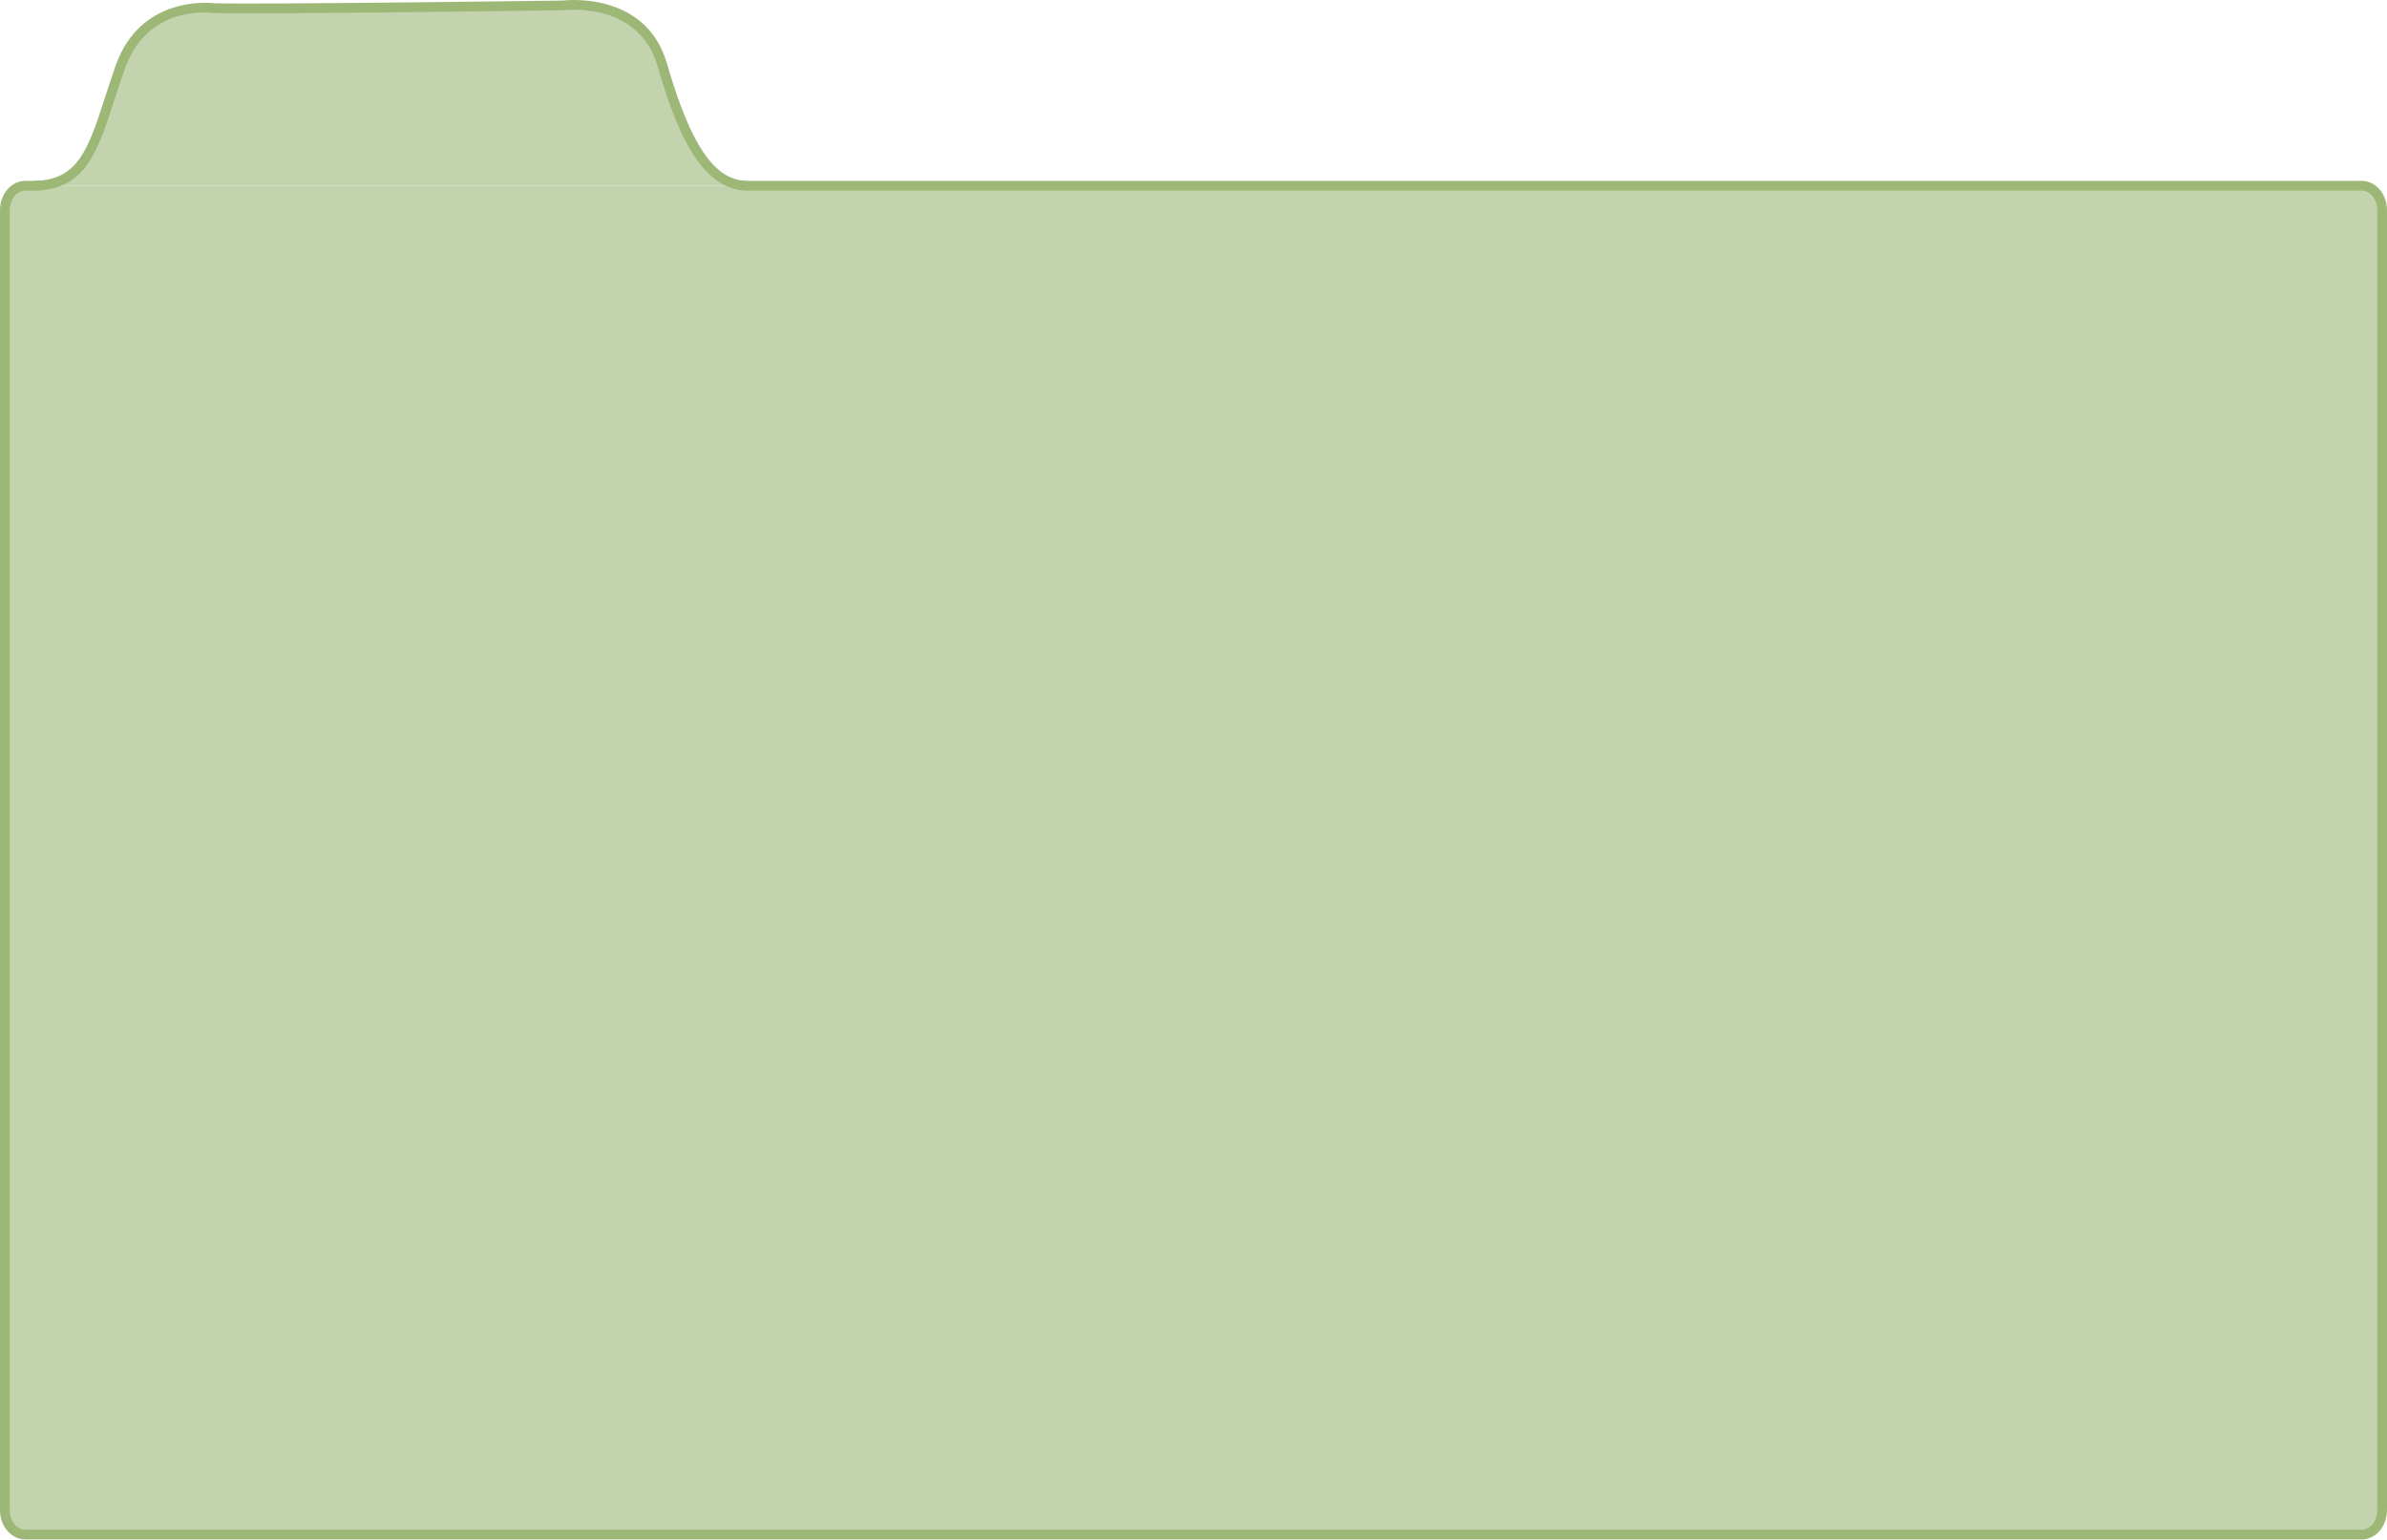
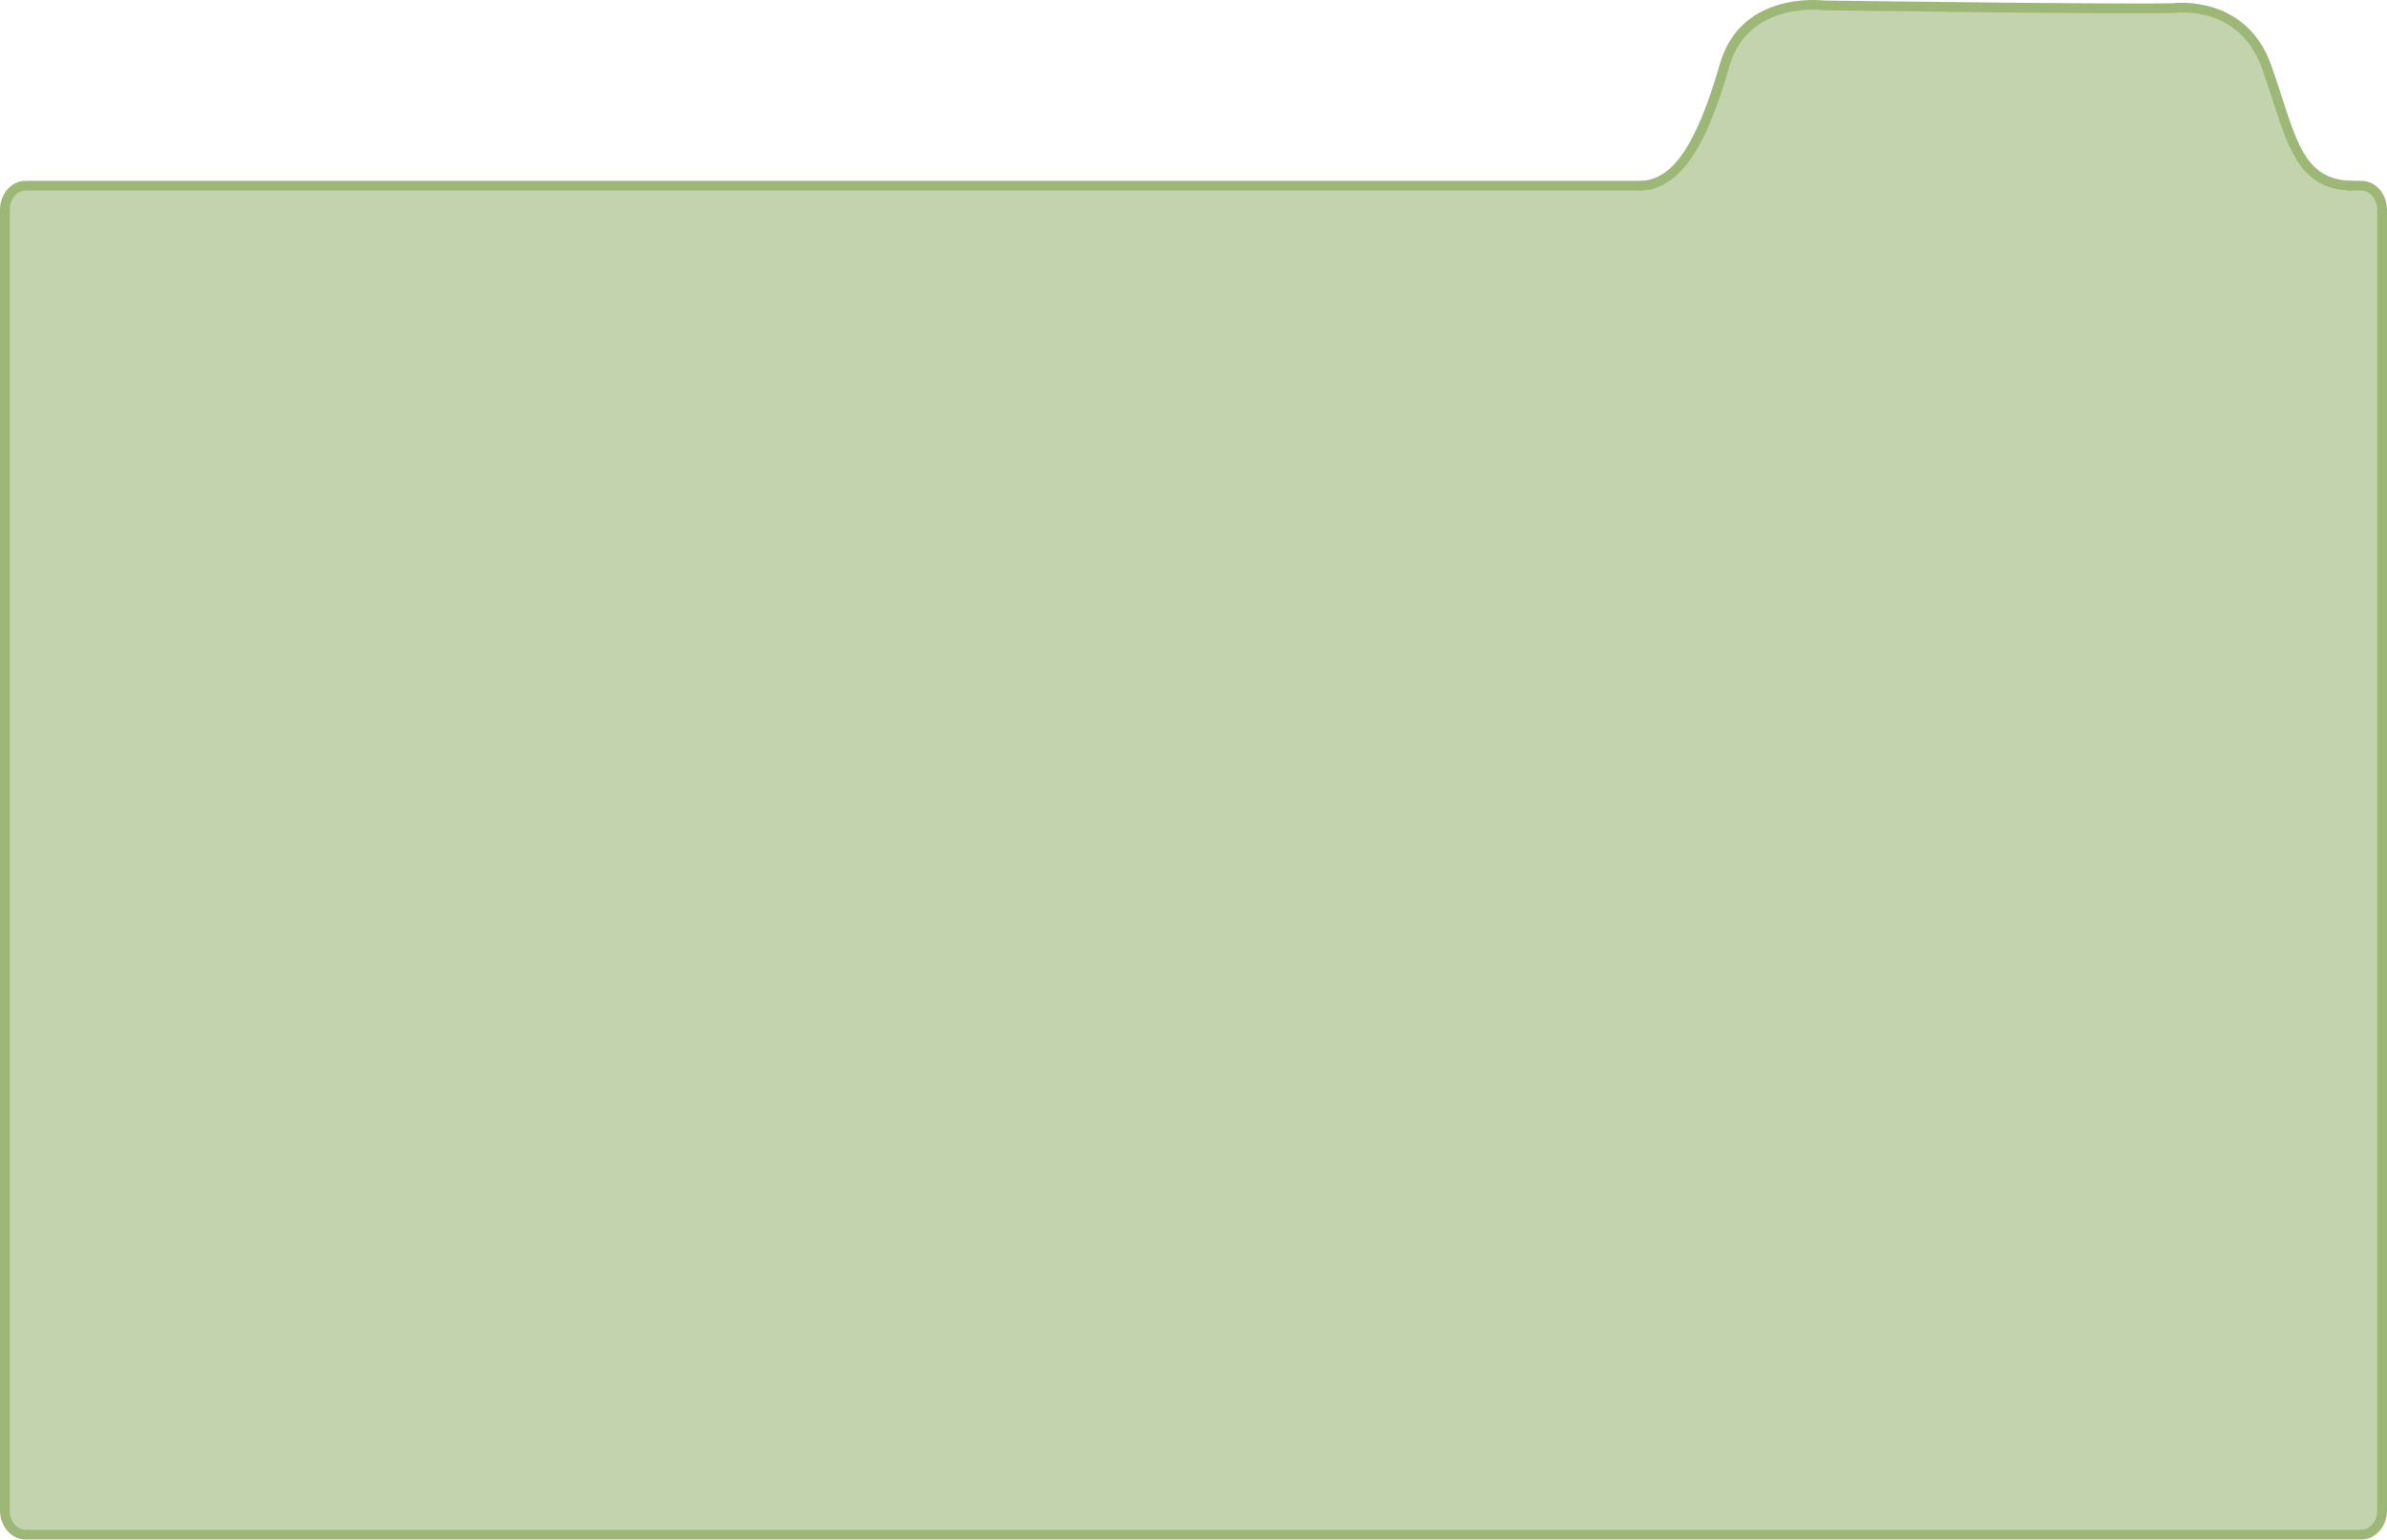
- <svg xmlns="http://www.w3.org/2000/svg" id="tema5_folder" viewBox="0 0 489.68 315.83">
+ <svg xmlns="http://www.w3.org/2000/svg" id="tema5_folder" data-name="tema5 folder" viewBox="0 0 489.68 315.84">
  <defs>
    <style>
      .cls-1 {
        fill: #9cb776;
      }

      .cls-2 {
        fill: #c2d3ae;
      }
    </style>
  </defs>
  <g>
-     <path class="cls-2" d="M152.7,38.1h331.76c2.33,0,4.22,2.23,4.22,4.98v266.78c0,2.75-1.89,4.98-4.22,4.98H5.22c-2.33,0-4.22-2.23-4.22-4.98V43.08c0-2.75,1.89-4.98,4.22-4.98h2.91" />
-     <path class="cls-1" d="M484.46,315.83H5.22c-2.88,0-5.22-2.68-5.22-5.98V43.08c0-3.3,2.34-5.98,5.22-5.98h2.91v2h-2.91c-1.78,0-3.22,1.79-3.22,3.98v266.78c0,2.19,1.45,3.98,3.22,3.98h479.24c1.78,0,3.22-1.79,3.22-3.98V43.08c0-2.19-1.45-3.98-3.22-3.98H152.7v-2h331.76c2.88,0,5.22,2.68,5.22,5.98v266.78c0,3.3-2.34,5.98-5.22,5.98Z" />
+     <path class="cls-2" d="M336.98,38.1H5.22c-2.33,0-4.22,2.23-4.22,4.98v266.78c0,2.75,1.89,4.98,4.22,4.98h479.24c2.33,0,4.22-2.23,4.22-4.98V43.08c0-2.75-1.89-4.98-4.22-4.98h-2.91" />
+     <path class="cls-1" d="M5.22,315.83h479.24c2.88,0,5.22-2.68,5.22-5.98V43.08c0-3.3-2.34-5.98-5.22-5.98h-2.91v2h2.91c1.78,0,3.22,1.79,3.22,3.98v266.78c0,2.19-1.45,3.98-3.22,3.98H5.22c-1.78,0-3.22-1.79-3.22-3.98V43.08c0-2.19,1.45-3.98,3.22-3.98h331.76v-2H5.22c-2.88,0-5.22,2.68-5.22,5.98v266.78c0,3.3,2.34,5.98,5.22,5.98h0Z" />
  </g>
+   <rect class="cls-2" x="338.83" y="31.87" width="139.9" height="31.01" rx="12" ry="12" />
  <g>
-     <path class="cls-2" d="M153.02,38.1c-8.07-.28-12.98-10.34-17.15-24.77-4.17-14.43-20.32-12.22-20.32-12.22,0,0-60.26.84-71.67.56,0,0-14.19-2.08-19.2,12.07-5.01,14.16-6.05,24.15-17.53,24.36" />
-     <path class="cls-1" d="M7.17,39.1l-.04-2c8.92-.16,10.99-6.56,14.43-17.16.67-2.08,1.37-4.23,2.18-6.53C28.78-.83,42.83.53,43.96.67,55.2.93,113.42.14,115.49.11c1.2-.14,17.12-1.66,21.34,12.94,4.81,16.63,9.66,23.83,16.23,24.05l-.07,2c-9.53-.33-14.49-13.07-18.08-25.5-3.89-13.45-19.07-11.53-19.22-11.5h-.12c-.6.02-60.4.84-71.71.57h-.12c-.55-.09-13.45-1.78-18.12,11.41-.8,2.27-1.5,4.41-2.17,6.48-3.45,10.66-5.95,18.36-16.29,18.55Z" />
+     <path class="cls-2" d="M336.66,38.1c8.07-.28,12.98-10.34,17.15-24.77s20.32-12.22,20.32-12.22c0,0,60.26.84,71.67.56,0,0,14.19-2.08,19.2,12.07,5.01,14.16,6.05,24.15,17.53,24.36" />
+     <path class="cls-1" d="M482.51,39.1l.04-2c-8.92-.16-10.99-6.56-14.43-17.16-.67-2.08-1.37-4.23-2.18-6.53-5.04-14.24-19.09-12.88-20.22-12.74-11.24.26-69.46-.53-71.53-.56-1.2-.14-17.12-1.66-21.34,12.94-4.81,16.63-9.66,23.83-16.23,24.05l.07,2c9.53-.33,14.49-13.07,18.08-25.5,3.89-13.45,19.07-11.53,19.22-11.5h.12c.6.02,60.4.84,71.71.57h.12c.55-.09,13.45-1.78,18.12,11.41.8,2.27,1.5,4.41,2.17,6.48,3.45,10.66,5.95,18.36,16.29,18.55h-.01Z" />
  </g>
</svg>
